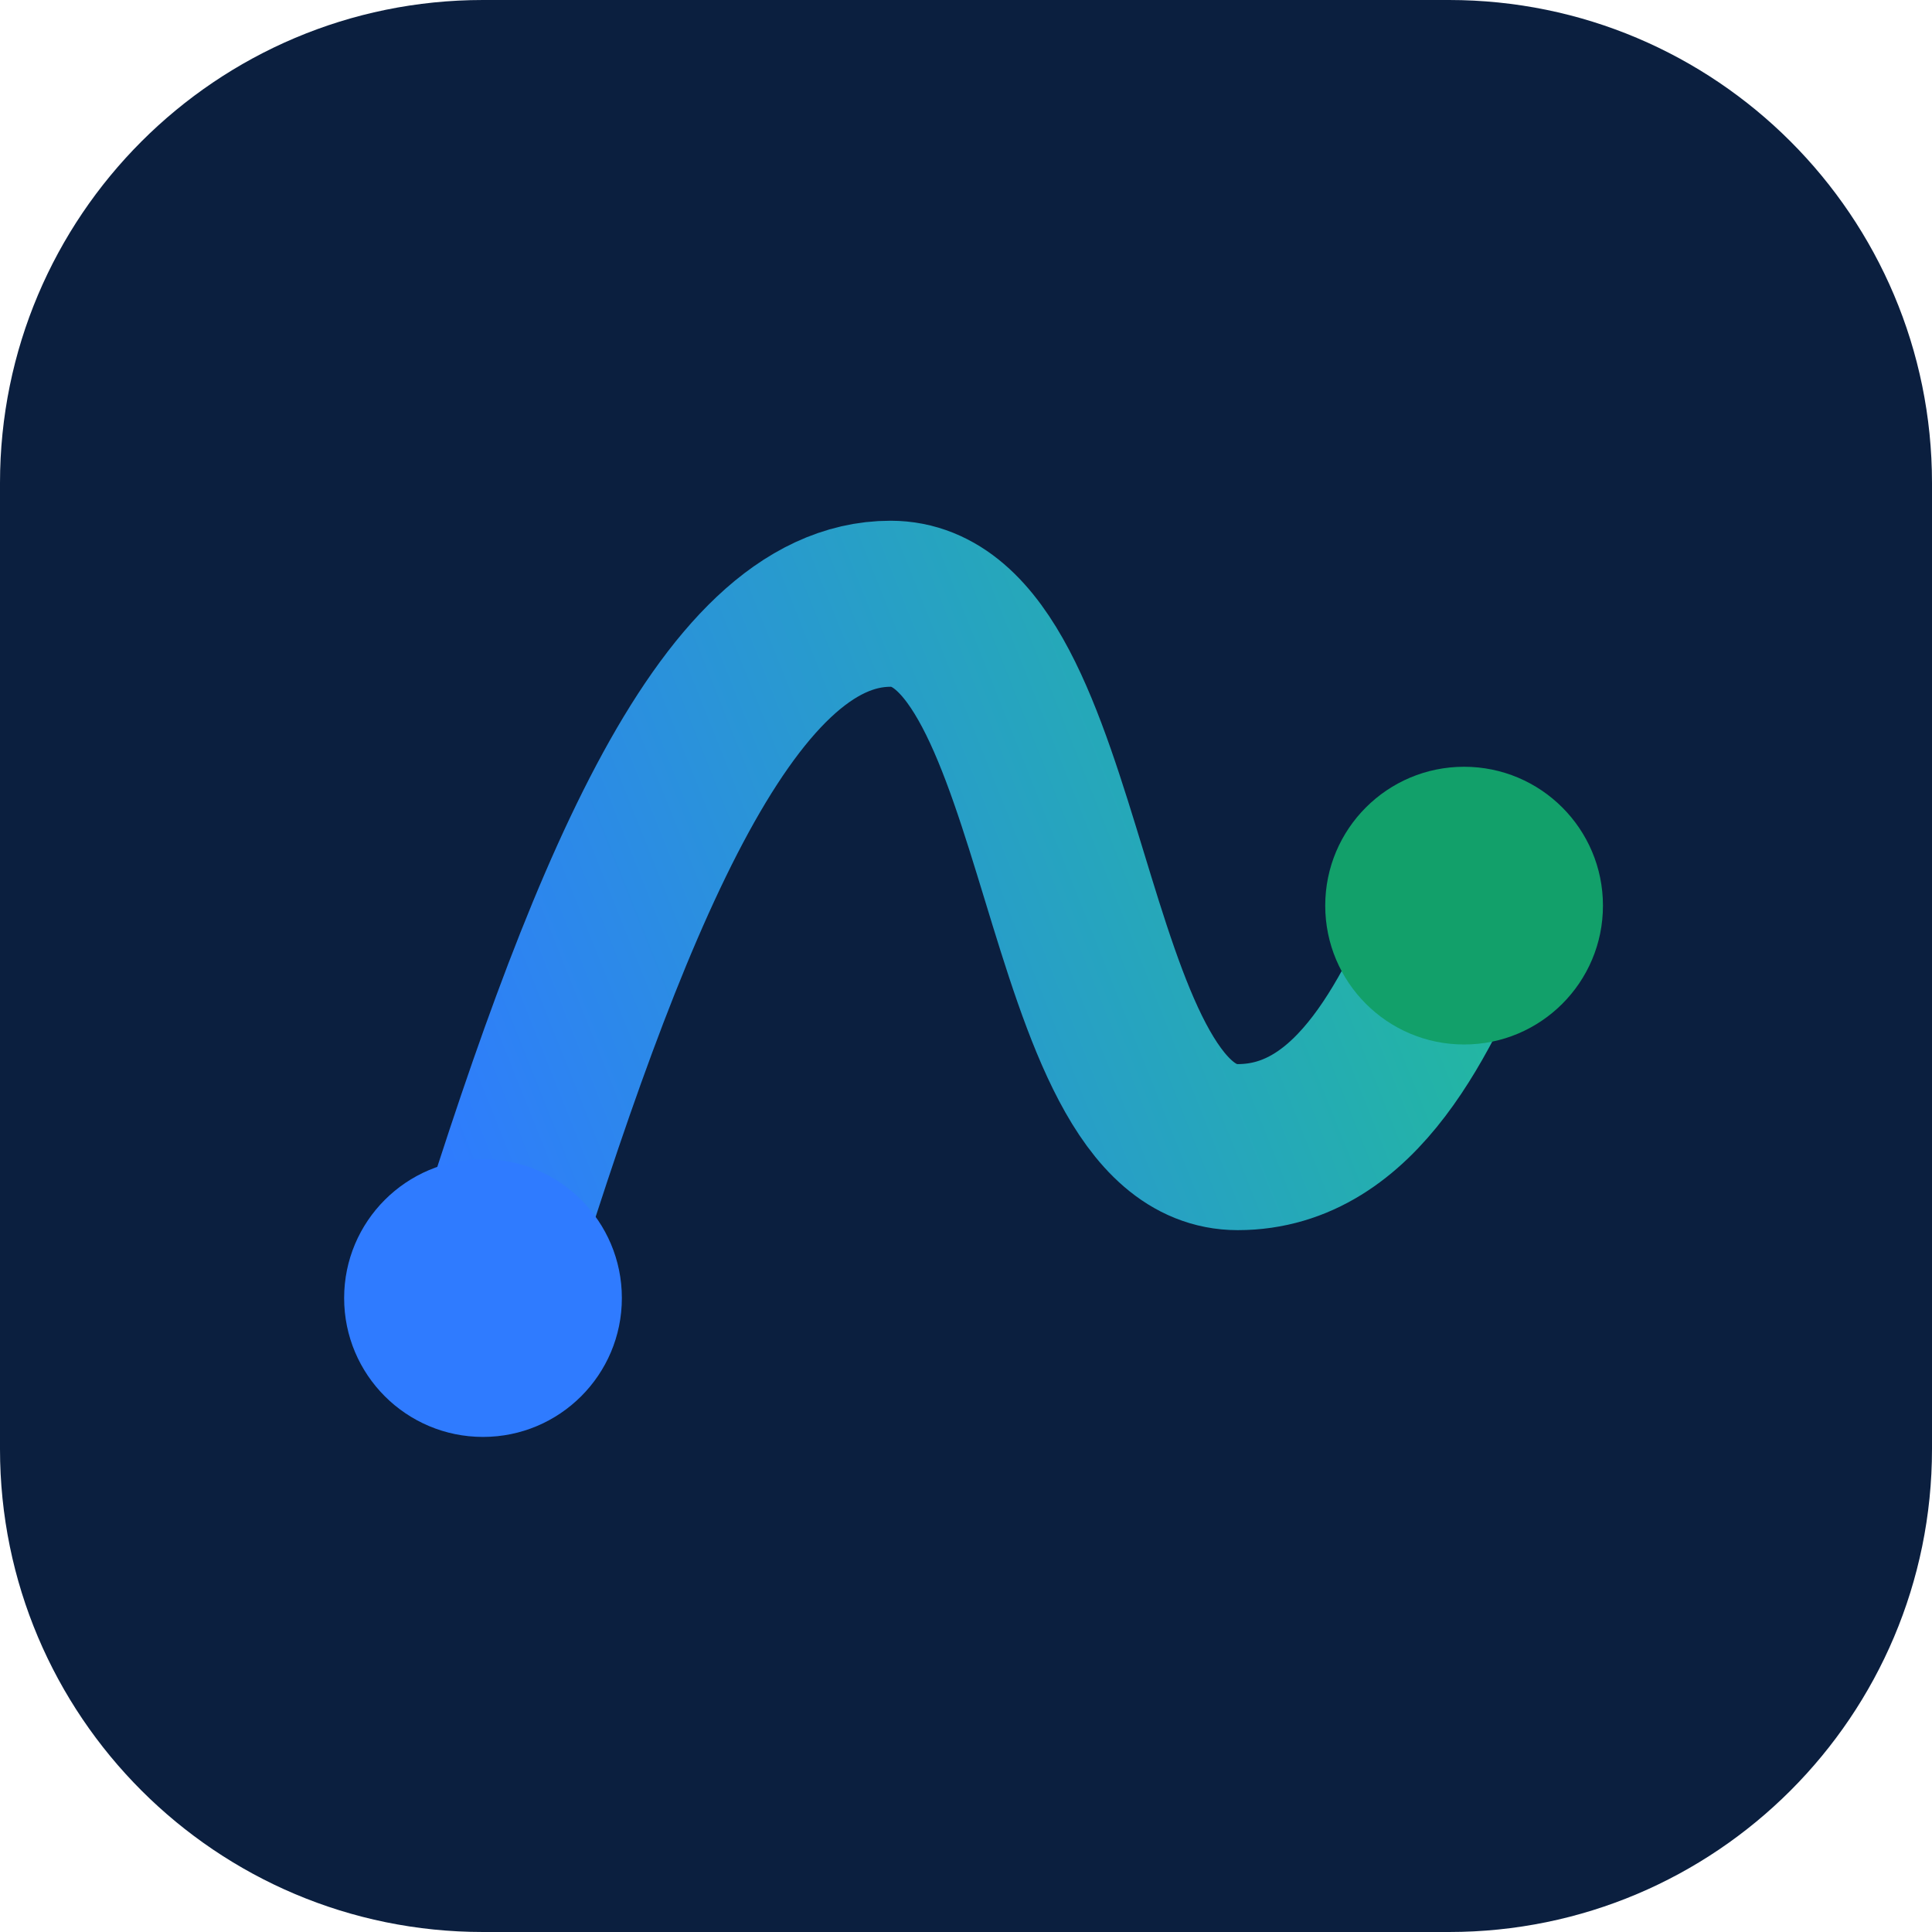
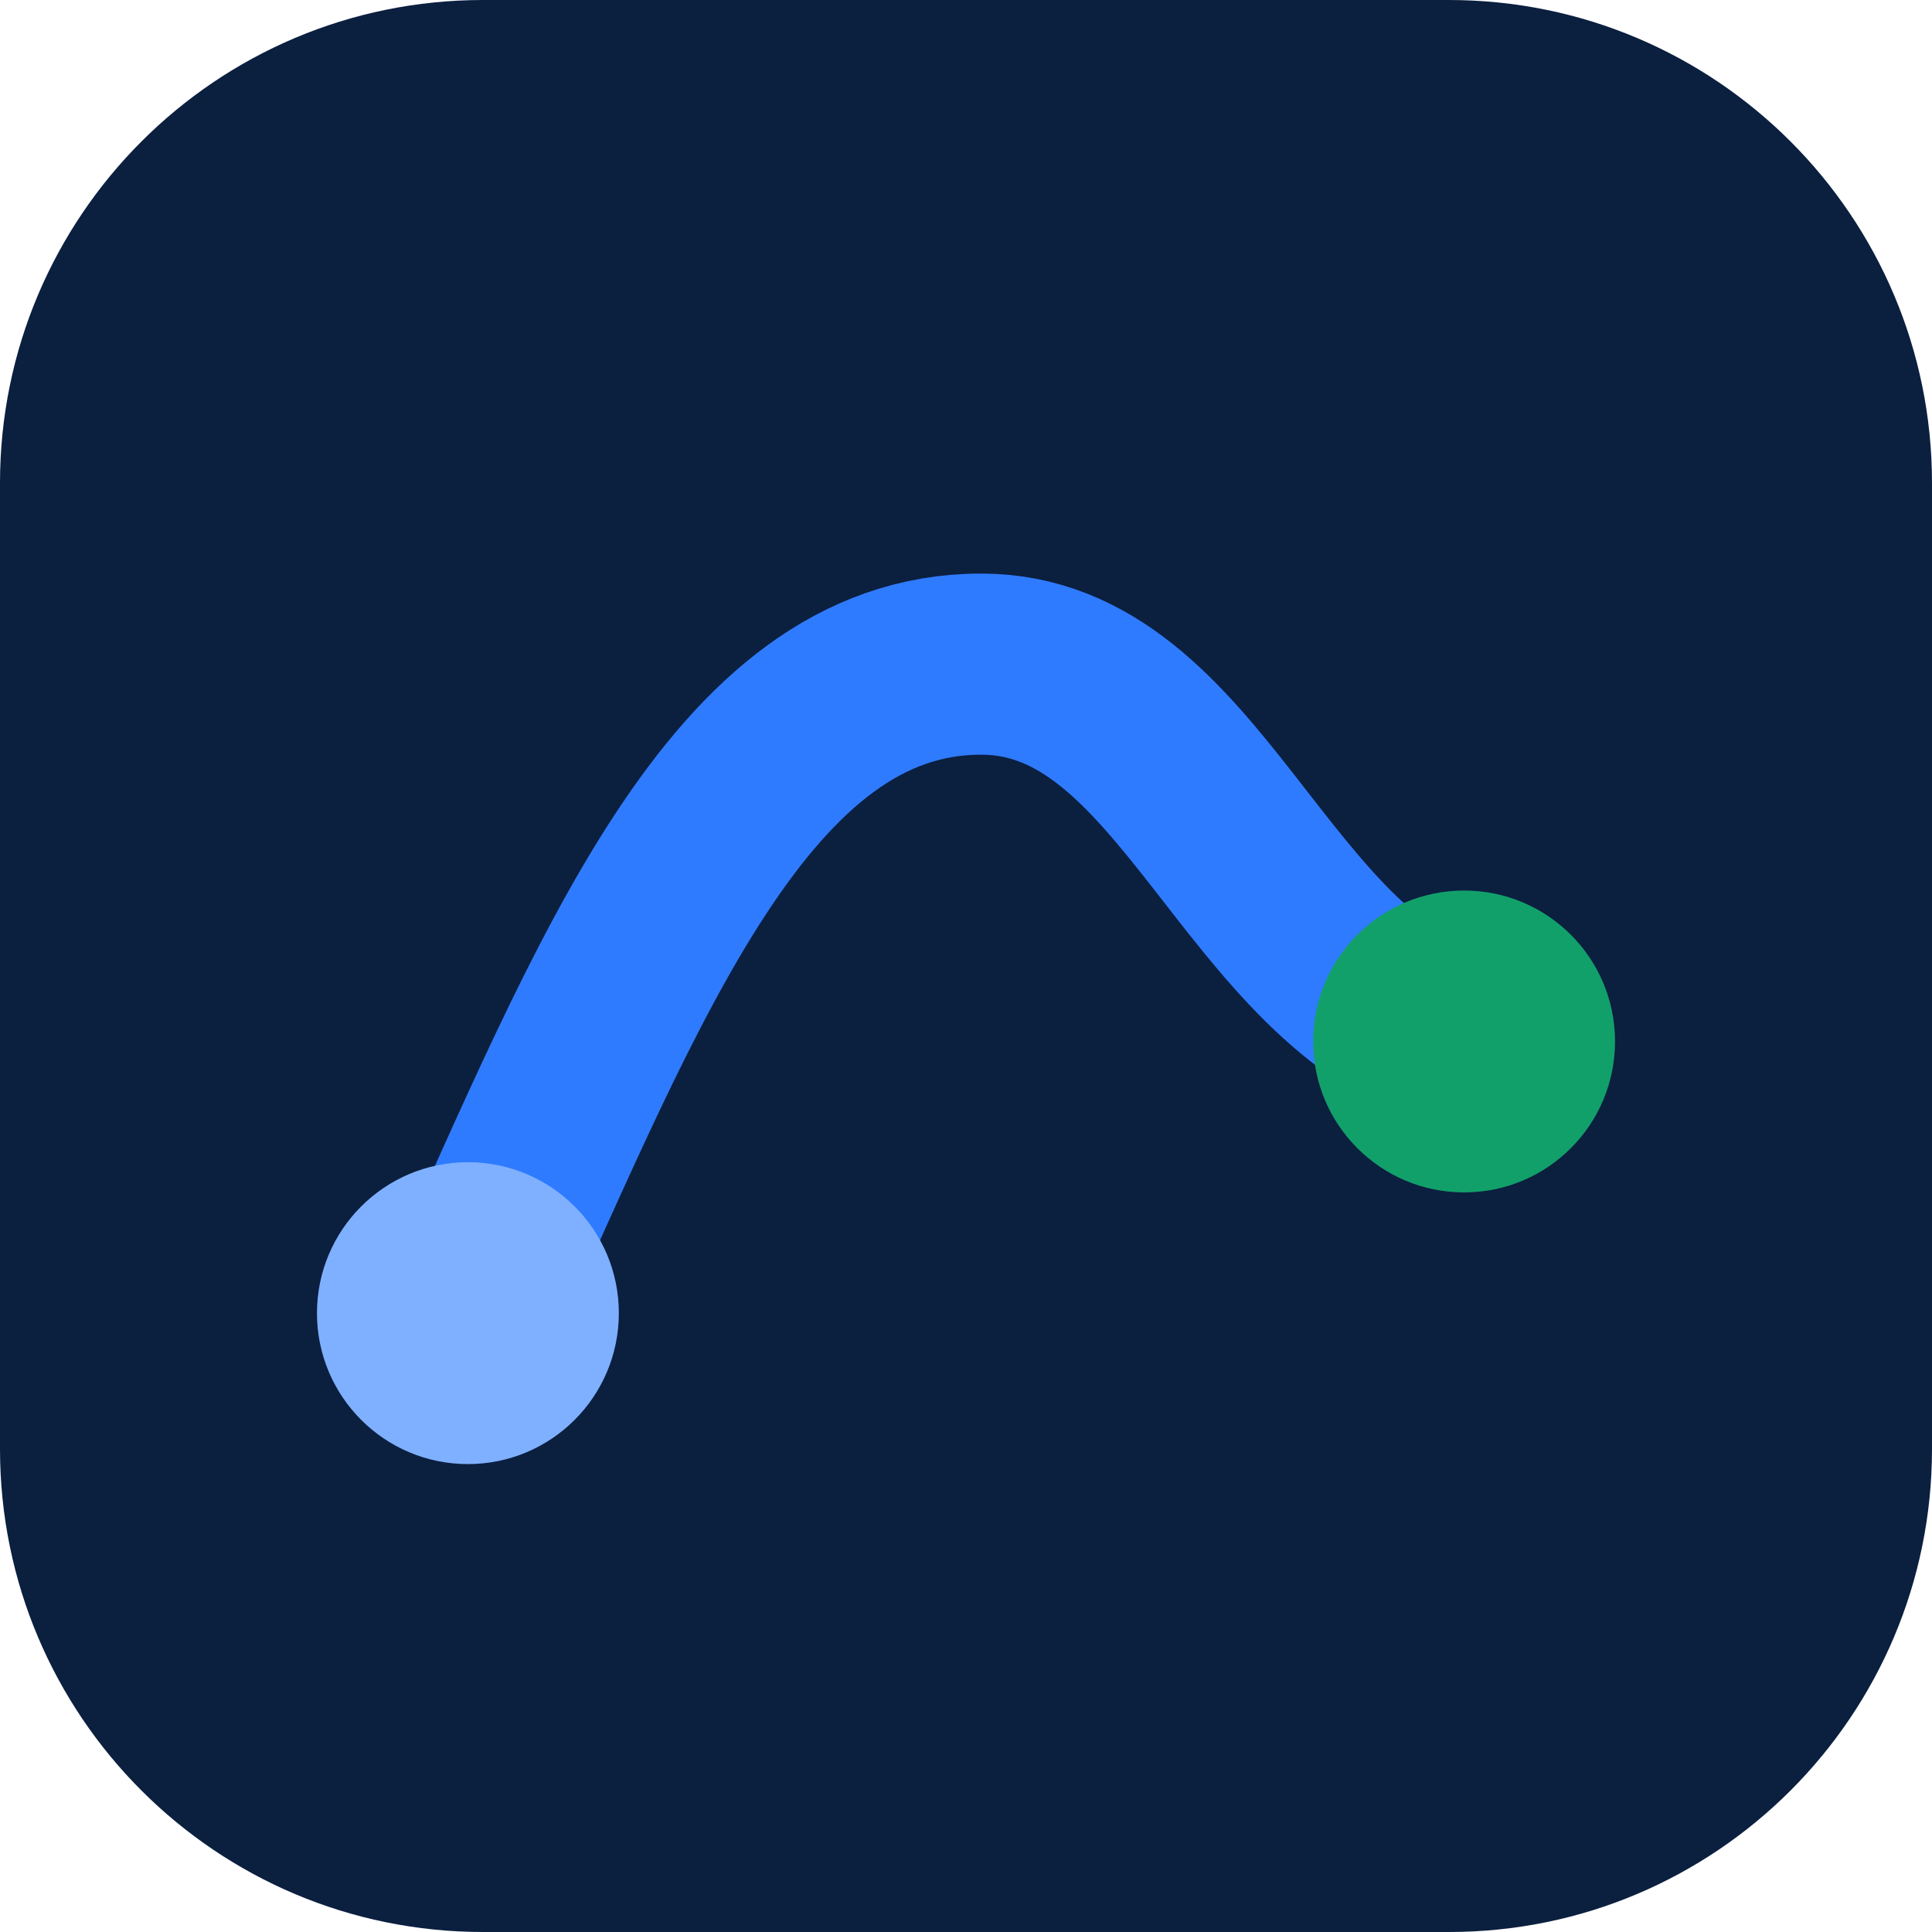
<svg xmlns="http://www.w3.org/2000/svg" width="64" height="64" viewBox="0 0 64 64">
-   <defs>
-     <linearGradient id="msr" x1="16" y1="43" x2="48.5" y2="30" gradientUnits="userSpaceOnUse">
-       <stop offset="0" stop-color="#2F7BFF" />
-       <stop offset="1" stop-color="#22B8A0" />
-     </linearGradient>
-   </defs>
  <rect width="64" height="64" rx="16" fill="#0B1F3F" />
-   <path d="M16 43 C20 30 24 20 29.5 20 C35.5 20 35 38 41 38 C45 38 47 33.5 48.5 30" fill="none" stroke="url(#msr)" stroke-width="5.5" stroke-linecap="round" />
-   <circle cx="16" cy="43" r="4.6" fill="#2F7BFF" />
-   <circle cx="48.5" cy="30" r="4.6" fill="#12A06A" />
+   <path d="M15.5 43.5 C20.5 32.5 24.5 22 32.5 22 C39.5 22 41.5 32.5 48.5 34.5" fill="none" stroke="#2F7BFF" stroke-width="6" stroke-linecap="round" />
+   <circle cx="15.5" cy="43.5" r="5" fill="#7FB0FF" />
+   <circle cx="48.5" cy="34.5" r="5" fill="#12A06A" />
</svg>
